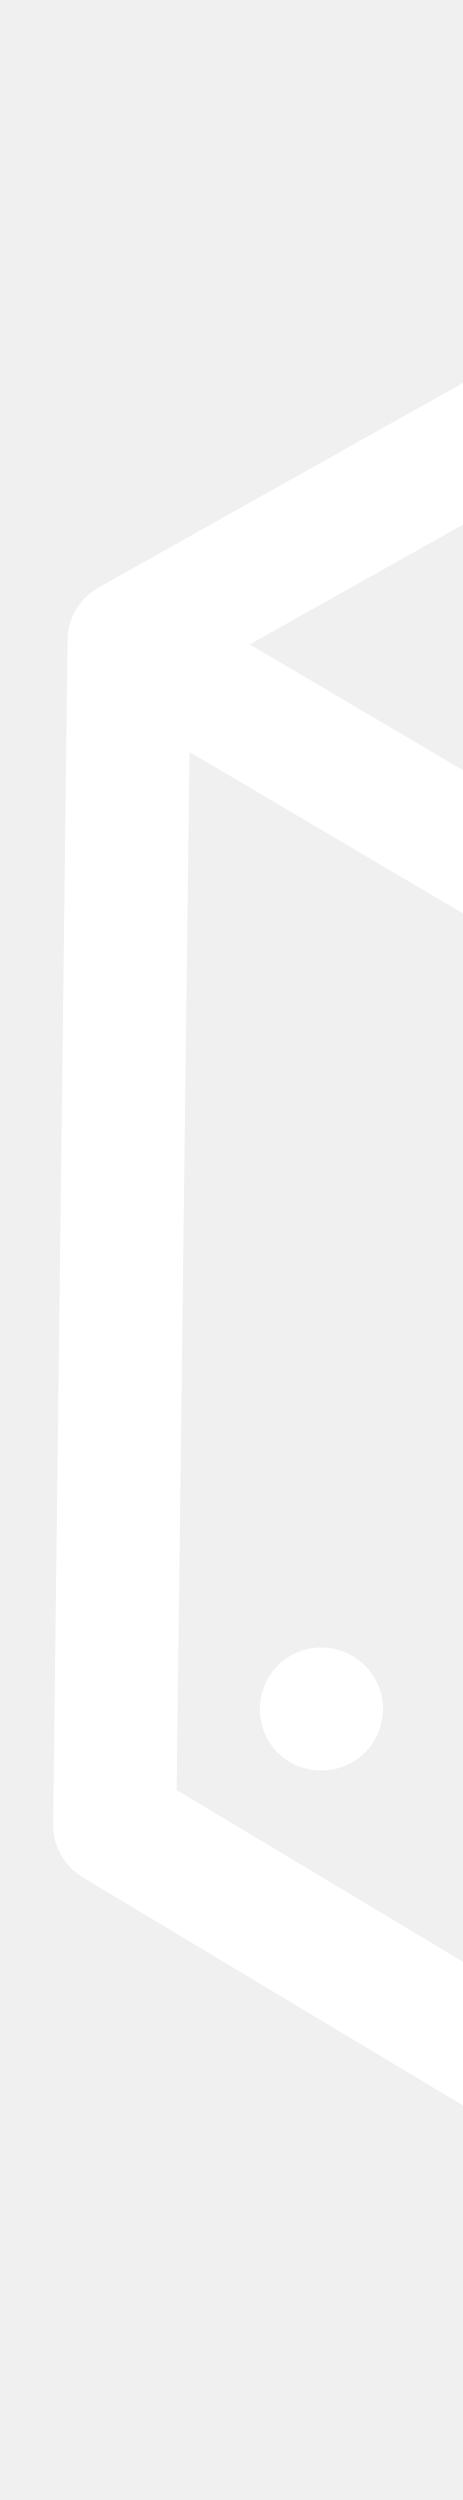
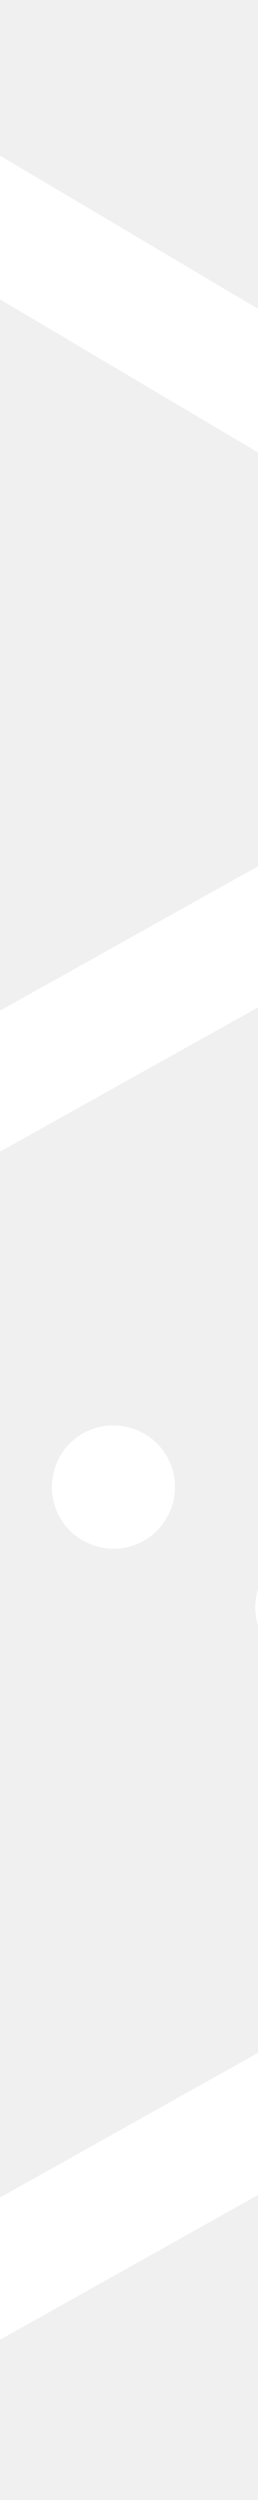
- <svg xmlns="http://www.w3.org/2000/svg" x="0px" y="0px" viewBox="20 0 90 485.963" xml:space="preserve">
+ <svg xmlns="http://www.w3.org/2000/svg" x="0px" y="0px" viewBox="300 0 50 485.963" xml:space="preserve">
  <g>
    <g fill="#fff">
      <path d="M449.733,119.163l-197.9-117.5c-3.7-2.2-8.3-2.2-12-0.1l-200.6,112.6c-3.7,2.1-6.1,6-6.1,10.3l-2.8,230.1    c-0.1,4.3,2.2,8.2,5.8,10.4l198.9,119.3c1.9,1.1,4,1.7,6.2,1.7c2,0,4-0.5,5.9-1.5l200.7-112.6c3.8-2.1,6.1-6.1,6.1-10.4l1.7-231.9    C455.633,125.263,453.433,121.263,449.733,119.163z M230.933,453.863l-176.6-105.9l2.5-201.8l174.1,102.8V453.863z     M243.133,228.263l-174.6-103l177-99.4l174.4,103.5L243.133,228.263z M429.933,354.263l-175,98.2v-203.4l176.5-98.7    L429.933,354.263z" />
      <path d="M162.633,299.063c2,0,4-0.5,5.9-1.5c5.8-3.3,7.8-10.6,4.6-16.3c-3.2-5.8-10.5-7.8-16.3-4.6c-5.8,3.2-7.8,10.5-4.6,16.3    C154.433,296.863,158.433,299.063,162.633,299.063z" />
      <path d="M122.533,321.663c2,0,4-0.5,5.9-1.5c5.8-3.2,7.8-10.6,4.6-16.3c-3.2-5.8-10.6-7.8-16.3-4.6c-5.8,3.2-7.8,10.6-4.6,16.3    C114.233,319.463,118.333,321.663,122.533,321.663z" />
      <path d="M202.833,276.563c2,0,4-0.5,5.9-1.5c5.8-3.2,7.8-10.6,4.6-16.3c-3.2-5.8-10.6-7.8-16.3-4.6c-5.8,3.2-7.8,10.6-4.6,16.3    C194.533,274.363,198.633,276.563,202.833,276.563z" />
      <path d="M82.433,344.163c2,0,4-0.5,5.9-1.5c5.8-3.3,7.8-10.6,4.6-16.3c-3.3-5.8-10.6-7.8-16.3-4.6c-5.8,3.2-7.8,10.6-4.6,16.3    C74.133,341.963,78.233,344.163,82.433,344.163z" />
      <path d="M355.533,322.863c1.9,1.1,4,1.7,6.1,1.7c4.1,0,8.1-2.1,10.3-5.9c3.4-5.7,1.5-13.1-4.2-16.4c-5.7-3.4-13.1-1.5-16.5,4.2    C347.933,312.163,349.833,319.463,355.533,322.863z" />
      <path d="M315.933,299.363c1.9,1.1,4,1.7,6.1,1.7c4.1,0,8.1-2.1,10.3-5.9c3.4-5.7,1.5-13.1-4.2-16.4c-5.7-3.4-13.1-1.5-16.4,4.2    C308.433,288.663,310.233,295.963,315.933,299.363z" />
      <path d="M276.433,275.863c1.9,1.1,4,1.7,6.1,1.7c4.1,0,8.1-2.1,10.3-5.9c3.4-5.7,1.5-13.1-4.2-16.4c-5.7-3.4-13.1-1.5-16.4,4.2    C268.833,265.163,270.733,272.463,276.433,275.863z" />
      <path d="M395.133,346.363c1.9,1.1,4,1.7,6.1,1.7c4.1,0,8.1-2.1,10.3-5.9c3.4-5.7,1.5-13.1-4.2-16.5s-13.1-1.5-16.4,4.2    C387.533,335.563,389.433,342.963,395.133,346.363z" />
      <path d="M244.233,138.063c-6.6-0.1-12.1,5.2-12.1,11.9c-0.1,6.6,5.2,12.1,11.8,12.1c0,0,0.1,0,0.2,0c6.6,0,11.9-5.3,12-11.9    C256.133,143.563,250.833,138.063,244.233,138.063z" />
      <path d="M244.733,91.963c-6.6-0.1-12.1,5.2-12.1,11.8c-0.1,6.6,5.2,12.1,11.9,12.2h0.1c6.6,0,11.9-5.3,12-11.9    C256.733,97.563,251.433,92.063,244.733,91.963z" />
      <path d="M245.033,69.963c0,0,0.1,0,0.2,0c6.6,0,11.9-5.3,12-11.9s-5.2-12.1-11.9-12.1c-6.6-0.1-12.1,5.2-12.1,11.8    C233.133,64.463,238.433,69.863,245.033,69.963z" />
      <path d="M243.633,184.063c-6.6-0.1-12.1,5.2-12.1,11.8c-0.1,6.6,5.2,12.1,11.9,12.2h0.1c6.6,0,11.9-5.3,12-11.9    C255.533,189.563,250.233,184.163,243.633,184.063z" />
    </g>
  </g>
</svg>
